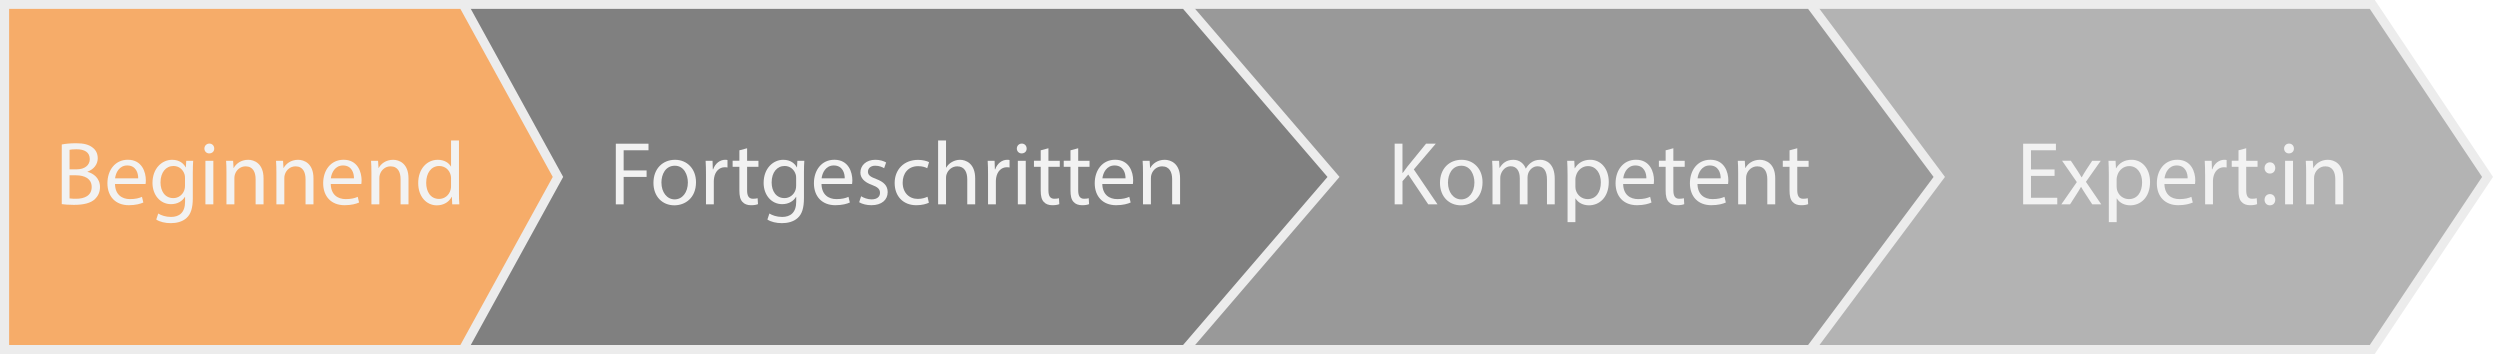
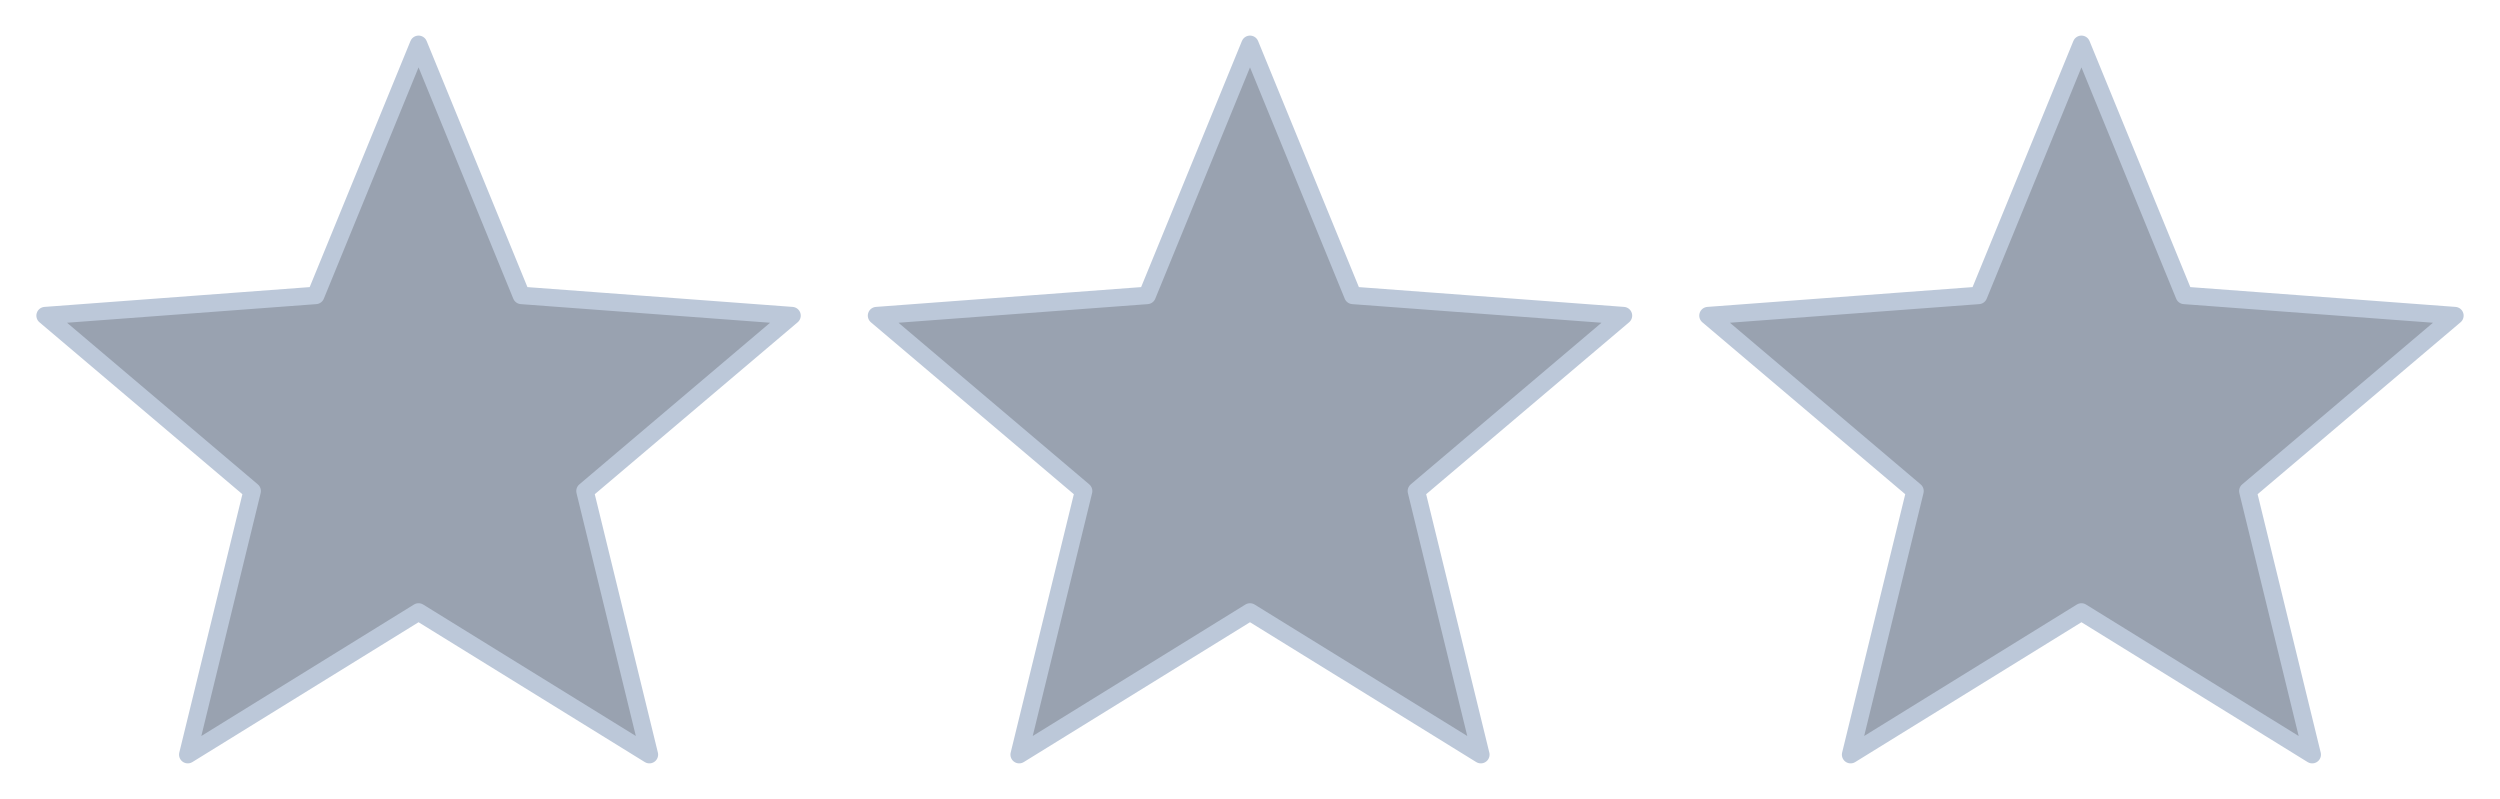
- <svg xmlns="http://www.w3.org/2000/svg" id="_0" data-name="0" viewBox="0 0 1095 155">
+ <svg xmlns="http://www.w3.org/2000/svg" id="_-1" data-name="-1" viewBox="0 0 485 155">
  <defs>
    <style>
      .cls-1 {
-         fill: gray;
-       }
- 
-       .cls-2 {
-         fill: #f6ac69;
-       }
- 
-       .cls-3 {
-         fill: #f2f2f2;
-       }
- 
-       .cls-4 {
-         fill: #b3b3b3;
-       }
- 
-       .cls-5 {
-         fill: #999;
-       }
- 
-       .cls-6 {
-         fill: #ececec;
+         fill: #99a2b0;
+         stroke: #bcc8d9;
+         stroke-linecap: round;
+         stroke-linejoin: round;
+         stroke-width: 3.39px;
      }
    </style>
  </defs>
-   <g id="expert">
-     <g>
-       <polygon class="cls-4" points="794.16 153.12 794.16 1.88 1039.02 1.88 1089.55 77.5 1039.02 153.12 794.16 153.12" />
-       <path class="cls-6" d="M1037.96,3.88l49.19,73.62-49.19,73.62h-241.79V3.88h241.79M1040.09-.12h-247.93v155.23h247.93l51.86-77.62L1040.09-.12h0Z" />
-     </g>
-     <g id="text">
-       <path class="cls-3" d="M899.9,77.04h-10.33v9.58h11.51v2.88h-14.94v-26.56h14.35v2.88h-10.92v8.4h10.33v2.84Z" />
-       <path class="cls-3" d="M907.04,70.42l2.72,4.1c.71,1.06,1.3,2.05,1.93,3.11h.12c.63-1.14,1.26-2.13,1.89-3.15l2.68-4.06h3.75l-6.5,9.22,6.7,9.85h-3.94l-2.8-4.3c-.75-1.1-1.38-2.17-2.05-3.31h-.08c-.63,1.14-1.3,2.17-2.01,3.31l-2.76,4.3h-3.82l6.78-9.74-6.46-9.34h3.86Z" />
-       <path class="cls-3" d="M923.67,76.65c0-2.44-.08-4.41-.16-6.23h3.11l.16,3.27h.08c1.42-2.33,3.67-3.71,6.78-3.71,4.61,0,8.08,3.9,8.08,9.7,0,6.86-4.18,10.25-8.67,10.25-2.52,0-4.73-1.1-5.87-3h-.08v10.37h-3.43v-20.65ZM927.09,81.73c0,.51.08.99.16,1.42.63,2.4,2.72,4.06,5.2,4.06,3.67,0,5.79-3,5.79-7.37,0-3.82-2.01-7.09-5.68-7.09-2.36,0-4.57,1.7-5.24,4.3-.12.43-.24.95-.24,1.42v3.27Z" />
-       <path class="cls-3" d="M948.02,80.59c.08,4.69,3.07,6.62,6.54,6.62,2.48,0,3.98-.43,5.28-.99l.59,2.48c-1.22.55-3.31,1.18-6.35,1.18-5.87,0-9.38-3.86-9.38-9.62s3.39-10.29,8.95-10.29c6.23,0,7.88,5.48,7.88,8.99,0,.71-.08,1.26-.12,1.62h-13.4ZM958.19,78.11c.04-2.21-.91-5.64-4.81-5.64-3.51,0-5.04,3.23-5.32,5.64h10.13Z" />
-       <path class="cls-3" d="M965.83,76.37c0-2.25-.04-4.18-.16-5.95h3.04l.12,3.74h.16c.87-2.56,2.96-4.18,5.28-4.18.39,0,.67.04.99.12v3.27c-.35-.08-.71-.12-1.18-.12-2.44,0-4.18,1.85-4.65,4.45-.08.47-.16,1.02-.16,1.62v10.17h-3.43v-13.12Z" />
-       <path class="cls-3" d="M983.84,64.94v5.48h4.97v2.64h-4.97v10.29c0,2.37.67,3.71,2.6,3.71.91,0,1.58-.12,2.01-.24l.16,2.6c-.67.28-1.73.47-3.07.47-1.62,0-2.92-.51-3.74-1.46-.99-1.02-1.34-2.72-1.34-4.97v-10.41h-2.96v-2.64h2.96v-4.57l3.39-.91Z" />
-       <path class="cls-3" d="M991.88,73.58c0-1.46.99-2.48,2.36-2.48s2.29,1.03,2.33,2.48c0,1.38-.91,2.44-2.37,2.44-1.38,0-2.33-1.06-2.33-2.44ZM991.88,87.49c0-1.46.99-2.48,2.36-2.48s2.29,1.02,2.33,2.48c0,1.38-.91,2.44-2.37,2.44-1.38,0-2.33-1.06-2.33-2.44Z" />
-       <path class="cls-3" d="M1004.73,65.06c.04,1.18-.83,2.13-2.21,2.13-1.22,0-2.09-.95-2.09-2.13s.91-2.17,2.17-2.17,2.13.95,2.13,2.17ZM1000.87,89.5v-19.08h3.47v19.08h-3.47Z" />
-       <path class="cls-3" d="M1010.09,75.59c0-1.97-.04-3.59-.16-5.16h3.07l.2,3.15h.08c.95-1.81,3.15-3.59,6.31-3.59,2.64,0,6.74,1.58,6.74,8.12v11.39h-3.47v-11c0-3.07-1.14-5.64-4.41-5.64-2.29,0-4.06,1.62-4.65,3.55-.16.43-.24,1.02-.24,1.62v11.47h-3.47v-13.91Z" />
-     </g>
-   </g>
-   <g id="proficient">
-     <g>
-       <polygon class="cls-5" points="518.86 153.12 518.86 1.88 792.94 1.88 849.41 77.5 792.94 153.12 518.86 153.12" />
-       <path class="cls-6" d="M791.94,3.88l54.97,73.62-54.97,73.62h-271.08V3.88h271.08M793.94-.12h-277.08v155.23h277.08l57.96-77.62L793.94-.12h0Z" />
-     </g>
-     <g id="text-2" data-name="text">
-       <path class="cls-3" d="M610.85,62.93h3.43v12.81h.12c.71-1.03,1.42-1.97,2.09-2.84l8.12-9.97h4.26l-9.62,11.27,10.37,15.29h-4.06l-8.75-13.05-2.52,2.92v10.13h-3.43v-26.56Z" />
-       <path class="cls-3" d="M649.35,79.8c0,7.05-4.89,10.13-9.5,10.13-5.16,0-9.14-3.78-9.14-9.81,0-6.38,4.18-10.13,9.46-10.13s9.18,3.98,9.18,9.81ZM634.21,80c0,4.18,2.4,7.33,5.79,7.33s5.79-3.11,5.79-7.41c0-3.23-1.62-7.33-5.71-7.33s-5.87,3.78-5.87,7.41Z" />
-       <path class="cls-3" d="M653.72,75.59c0-1.97-.04-3.59-.16-5.16h3.04l.16,3.07h.12c1.06-1.81,2.84-3.51,5.99-3.51,2.6,0,4.57,1.58,5.4,3.82h.08c.59-1.06,1.34-1.89,2.13-2.48,1.14-.87,2.4-1.34,4.22-1.34,2.52,0,6.27,1.66,6.27,8.28v11.23h-3.39v-10.8c0-3.67-1.34-5.87-4.14-5.87-1.97,0-3.51,1.46-4.1,3.15-.16.47-.28,1.1-.28,1.73v11.78h-3.39v-11.43c0-3.04-1.34-5.24-3.98-5.24-2.17,0-3.74,1.73-4.3,3.47-.2.51-.28,1.1-.28,1.69v11.51h-3.39v-13.91Z" />
-       <path class="cls-3" d="M686.59,76.65c0-2.44-.08-4.41-.16-6.23h3.11l.16,3.27h.08c1.42-2.33,3.67-3.71,6.78-3.71,4.61,0,8.08,3.9,8.08,9.7,0,6.86-4.18,10.25-8.67,10.25-2.52,0-4.73-1.1-5.87-3h-.08v10.37h-3.43v-20.65ZM690.02,81.73c0,.51.08.99.16,1.42.63,2.4,2.72,4.06,5.2,4.06,3.67,0,5.79-3,5.79-7.37,0-3.82-2.01-7.09-5.67-7.09-2.36,0-4.57,1.7-5.24,4.3-.12.43-.24.95-.24,1.42v3.27Z" />
-       <path class="cls-3" d="M710.94,80.59c.08,4.69,3.07,6.62,6.54,6.62,2.48,0,3.98-.43,5.28-.99l.59,2.48c-1.22.55-3.31,1.18-6.35,1.18-5.87,0-9.38-3.86-9.38-9.62s3.39-10.29,8.95-10.29c6.23,0,7.88,5.48,7.88,8.99,0,.71-.08,1.26-.12,1.62h-13.4ZM721.11,78.11c.04-2.21-.91-5.64-4.81-5.64-3.51,0-5.04,3.23-5.32,5.64h10.13Z" />
-       <path class="cls-3" d="M732.93,64.94v5.48h4.97v2.64h-4.97v10.29c0,2.37.67,3.71,2.6,3.71.91,0,1.58-.12,2.01-.24l.16,2.6c-.67.28-1.73.47-3.07.47-1.62,0-2.92-.51-3.74-1.46-.99-1.02-1.34-2.72-1.34-4.97v-10.41h-2.96v-2.64h2.96v-4.57l3.39-.91Z" />
-       <path class="cls-3" d="M743.5,80.59c.08,4.69,3.07,6.62,6.54,6.62,2.48,0,3.98-.43,5.28-.99l.59,2.48c-1.22.55-3.31,1.18-6.35,1.18-5.87,0-9.38-3.86-9.38-9.62s3.39-10.29,8.95-10.29c6.23,0,7.88,5.48,7.88,8.99,0,.71-.08,1.26-.12,1.62h-13.4ZM753.66,78.11c.04-2.21-.91-5.64-4.81-5.64-3.51,0-5.04,3.23-5.32,5.64h10.13Z" />
-       <path class="cls-3" d="M761.31,75.59c0-1.97-.04-3.59-.16-5.16h3.07l.2,3.15h.08c.95-1.81,3.15-3.59,6.31-3.59,2.64,0,6.74,1.58,6.74,8.12v11.39h-3.47v-11c0-3.07-1.14-5.64-4.41-5.64-2.29,0-4.06,1.62-4.65,3.55-.16.43-.24,1.02-.24,1.62v11.47h-3.47v-13.91Z" />
-       <path class="cls-3" d="M787.2,64.94v5.48h4.97v2.64h-4.97v10.29c0,2.37.67,3.71,2.6,3.71.91,0,1.58-.12,2.01-.24l.16,2.6c-.67.28-1.73.47-3.07.47-1.62,0-2.92-.51-3.74-1.46-.99-1.02-1.34-2.72-1.34-4.97v-10.41h-2.96v-2.64h2.96v-4.57l3.39-.91Z" />
-     </g>
-   </g>
-   <g id="intermediate">
-     <g>
-       <polygon class="cls-1" points="203.18 153.12 203.18 1.88 519.1 1.88 584.08 77.5 519.1 153.12 203.18 153.12" />
-       <path class="cls-6" d="M518.18,3.88l63.26,73.62-63.26,73.62H205.18V3.88h313M520.02-.12H201.18v155.23h318.84l66.69-77.62L520.02-.12h0Z" />
-     </g>
-     <g id="text-3" data-name="text">
-       <path class="cls-3" d="M269.73,62.94h14.31v2.88h-10.88v8.83h10.05v2.84h-10.05v12.02h-3.43v-26.56Z" />
-       <path class="cls-3" d="M304.85,79.8c0,7.05-4.89,10.13-9.5,10.13-5.16,0-9.14-3.78-9.14-9.81,0-6.38,4.18-10.13,9.46-10.13s9.18,3.98,9.18,9.81ZM289.71,80c0,4.18,2.4,7.33,5.79,7.33s5.79-3.11,5.79-7.41c0-3.23-1.62-7.33-5.72-7.33s-5.87,3.78-5.87,7.41Z" />
-       <path class="cls-3" d="M309.22,76.37c0-2.25-.04-4.18-.16-5.95h3.03l.12,3.74h.16c.87-2.56,2.96-4.18,5.28-4.18.39,0,.67.04.99.12v3.27c-.35-.08-.71-.12-1.18-.12-2.44,0-4.18,1.85-4.65,4.45-.08.47-.16,1.02-.16,1.62v10.17h-3.43v-13.12Z" />
-       <path class="cls-3" d="M327.23,64.94v5.48h4.97v2.64h-4.97v10.29c0,2.37.67,3.71,2.6,3.71.91,0,1.58-.12,2.01-.24l.16,2.6c-.67.28-1.73.47-3.07.47-1.62,0-2.92-.51-3.74-1.46-.99-1.02-1.34-2.72-1.34-4.97v-10.41h-2.96v-2.64h2.96v-4.57l3.39-.91Z" />
-       <path class="cls-3" d="M352.29,70.42c-.08,1.38-.16,2.92-.16,5.24v11.08c0,4.38-.87,7.05-2.72,8.71-1.85,1.73-4.53,2.29-6.94,2.29s-4.81-.55-6.35-1.58l.87-2.64c1.26.79,3.23,1.5,5.6,1.5,3.55,0,6.15-1.85,6.15-6.66v-2.13h-.08c-1.06,1.77-3.11,3.19-6.07,3.19-4.73,0-8.12-4.02-8.12-9.3,0-6.46,4.22-10.13,8.59-10.13,3.31,0,5.12,1.73,5.95,3.31h.08l.16-2.88h3.03ZM348.71,77.95c0-.59-.04-1.1-.2-1.58-.63-2.01-2.33-3.67-4.85-3.67-3.31,0-5.68,2.8-5.68,7.21,0,3.74,1.89,6.86,5.64,6.86,2.13,0,4.06-1.34,4.81-3.55.2-.59.28-1.26.28-1.85v-3.43Z" />
-       <path class="cls-3" d="M359.82,80.59c.08,4.69,3.07,6.62,6.54,6.62,2.48,0,3.98-.43,5.28-.99l.59,2.48c-1.22.55-3.31,1.18-6.35,1.18-5.87,0-9.38-3.86-9.38-9.62s3.39-10.29,8.95-10.29c6.23,0,7.88,5.48,7.88,8.99,0,.71-.08,1.26-.12,1.62h-13.4ZM369.99,78.11c.04-2.21-.91-5.64-4.81-5.64-3.51,0-5.04,3.23-5.32,5.64h10.13Z" />
-       <path class="cls-3" d="M377.16,85.95c1.02.67,2.84,1.38,4.57,1.38,2.52,0,3.71-1.26,3.71-2.84,0-1.66-.99-2.56-3.55-3.51-3.43-1.22-5.04-3.11-5.04-5.4,0-3.07,2.48-5.6,6.58-5.6,1.93,0,3.63.55,4.69,1.18l-.87,2.52c-.75-.47-2.13-1.1-3.9-1.1-2.05,0-3.19,1.18-3.19,2.6,0,1.58,1.14,2.29,3.63,3.23,3.31,1.26,5.01,2.92,5.01,5.75,0,3.35-2.6,5.72-7.13,5.72-2.09,0-4.02-.51-5.36-1.3l.87-2.64Z" />
-       <path class="cls-3" d="M406.84,88.79c-.91.47-2.92,1.1-5.48,1.1-5.75,0-9.5-3.9-9.5-9.74s4.02-10.13,10.25-10.13c2.05,0,3.86.51,4.81.99l-.79,2.68c-.83-.47-2.13-.91-4.02-.91-4.38,0-6.74,3.23-6.74,7.21,0,4.42,2.84,7.13,6.62,7.13,1.97,0,3.27-.51,4.26-.95l.59,2.6Z" />
-       <path class="cls-3" d="M410.89,61.52h3.47v11.9h.08c.55-.99,1.42-1.85,2.48-2.44,1.02-.59,2.25-.99,3.55-.99,2.56,0,6.66,1.58,6.66,8.16v11.35h-3.47v-10.96c0-3.07-1.14-5.68-4.41-5.68-2.25,0-4.02,1.58-4.65,3.47-.2.47-.24.99-.24,1.66v11.51h-3.47v-27.98Z" />
-       <path class="cls-3" d="M432.76,76.37c0-2.25-.04-4.18-.16-5.95h3.03l.12,3.74h.16c.87-2.56,2.96-4.18,5.28-4.18.39,0,.67.04.99.12v3.27c-.35-.08-.71-.12-1.18-.12-2.44,0-4.18,1.85-4.65,4.45-.08.47-.16,1.02-.16,1.62v10.17h-3.43v-13.12Z" />
-       <path class="cls-3" d="M449.67,65.06c.04,1.18-.83,2.13-2.21,2.13-1.22,0-2.09-.95-2.09-2.13s.91-2.17,2.17-2.17,2.13.95,2.13,2.17ZM445.81,89.5v-19.08h3.47v19.08h-3.47Z" />
-       <path class="cls-3" d="M459.21,64.94v5.48h4.97v2.64h-4.97v10.29c0,2.37.67,3.71,2.6,3.71.91,0,1.58-.12,2.01-.24l.16,2.6c-.67.28-1.73.47-3.07.47-1.62,0-2.92-.51-3.74-1.46-.99-1.02-1.34-2.72-1.34-4.97v-10.41h-2.96v-2.64h2.96v-4.57l3.39-.91Z" />
-       <path class="cls-3" d="M472.25,64.94v5.48h4.97v2.64h-4.97v10.29c0,2.37.67,3.71,2.6,3.71.91,0,1.58-.12,2.01-.24l.16,2.6c-.67.28-1.73.47-3.07.47-1.62,0-2.92-.51-3.74-1.46-.99-1.02-1.34-2.72-1.34-4.97v-10.41h-2.96v-2.64h2.96v-4.57l3.39-.91Z" />
-       <path class="cls-3" d="M482.81,80.59c.08,4.69,3.07,6.62,6.54,6.62,2.48,0,3.98-.43,5.28-.99l.59,2.48c-1.22.55-3.31,1.18-6.35,1.18-5.87,0-9.38-3.86-9.38-9.62s3.39-10.29,8.95-10.29c6.23,0,7.88,5.48,7.88,8.99,0,.71-.08,1.26-.12,1.62h-13.4ZM492.98,78.11c.04-2.21-.91-5.64-4.81-5.64-3.51,0-5.04,3.23-5.32,5.64h10.13Z" />
-       <path class="cls-3" d="M500.63,75.59c0-1.97-.04-3.59-.16-5.16h3.07l.2,3.15h.08c.95-1.81,3.15-3.59,6.31-3.59,2.64,0,6.74,1.58,6.74,8.12v11.39h-3.47v-11c0-3.07-1.14-5.64-4.41-5.64-2.29,0-4.06,1.62-4.65,3.55-.16.43-.24,1.02-.24,1.62v11.47h-3.47v-13.91Z" />
-     </g>
-   </g>
-   <g id="novice">
-     <g>
-       <polygon class="cls-2" points="2 153.12 2 1.88 202.82 1.88 244.39 77.5 202.82 153.12 2 153.12" />
-       <path class="cls-6" d="M201.64,3.88l40.47,73.62-40.47,73.62H4V3.88h197.64M204-.12H0v155.23h204l42.67-77.62L204-.12h0Z" />
-     </g>
-     <g id="text-4" data-name="text">
-       <path class="cls-3" d="M27.04,63.29c1.5-.32,3.86-.55,6.27-.55,3.43,0,5.64.59,7.29,1.93,1.38,1.02,2.21,2.6,2.21,4.69,0,2.56-1.69,4.81-4.49,5.83v.08c2.52.63,5.48,2.72,5.48,6.66,0,2.29-.91,4.02-2.25,5.32-1.85,1.69-4.85,2.48-9.18,2.48-2.36,0-4.18-.16-5.32-.32v-26.13ZM30.46,74.17h3.11c3.63,0,5.75-1.89,5.75-4.45,0-3.11-2.36-4.34-5.83-4.34-1.58,0-2.48.12-3.03.24v8.55ZM30.46,86.9c.67.12,1.66.16,2.88.16,3.55,0,6.82-1.3,6.82-5.16,0-3.63-3.11-5.12-6.86-5.12h-2.84v10.13Z" />
-       <path class="cls-3" d="M50.37,80.59c.08,4.69,3.07,6.62,6.54,6.62,2.48,0,3.98-.43,5.28-.99l.59,2.48c-1.22.55-3.31,1.18-6.35,1.18-5.87,0-9.38-3.86-9.38-9.62s3.39-10.29,8.95-10.29c6.23,0,7.88,5.48,7.88,8.99,0,.71-.08,1.26-.12,1.62h-13.4ZM60.53,78.11c.04-2.21-.91-5.64-4.81-5.64-3.51,0-5.04,3.23-5.32,5.64h10.13Z" />
-       <path class="cls-3" d="M84.61,70.42c-.08,1.38-.16,2.92-.16,5.24v11.08c0,4.38-.87,7.05-2.72,8.71-1.85,1.73-4.53,2.29-6.94,2.29s-4.81-.55-6.35-1.58l.87-2.64c1.26.79,3.23,1.5,5.6,1.5,3.55,0,6.15-1.85,6.15-6.66v-2.13h-.08c-1.06,1.77-3.11,3.19-6.07,3.19-4.73,0-8.12-4.02-8.12-9.3,0-6.46,4.22-10.13,8.59-10.13,3.31,0,5.12,1.73,5.95,3.31h.08l.16-2.88h3.03ZM81.03,77.95c0-.59-.04-1.1-.2-1.58-.63-2.01-2.33-3.67-4.85-3.67-3.31,0-5.68,2.8-5.68,7.21,0,3.74,1.89,6.86,5.64,6.86,2.13,0,4.06-1.34,4.81-3.55.2-.59.28-1.26.28-1.85v-3.43Z" />
-       <path class="cls-3" d="M93.83,65.06c.04,1.18-.83,2.13-2.21,2.13-1.22,0-2.09-.95-2.09-2.13s.91-2.17,2.17-2.17,2.13.95,2.13,2.17ZM89.97,89.5v-19.08h3.47v19.08h-3.47Z" />
-       <path class="cls-3" d="M99.19,75.59c0-1.97-.04-3.59-.16-5.16h3.07l.2,3.15h.08c.95-1.81,3.15-3.59,6.31-3.59,2.64,0,6.74,1.58,6.74,8.12v11.39h-3.47v-11c0-3.07-1.14-5.64-4.41-5.64-2.29,0-4.06,1.62-4.65,3.55-.16.43-.24,1.02-.24,1.62v11.47h-3.47v-13.91Z" />
-       <path class="cls-3" d="M121.06,75.59c0-1.97-.04-3.59-.16-5.16h3.07l.2,3.15h.08c.95-1.81,3.15-3.59,6.31-3.59,2.64,0,6.74,1.58,6.74,8.12v11.39h-3.47v-11c0-3.07-1.14-5.64-4.41-5.64-2.29,0-4.06,1.62-4.65,3.55-.16.43-.24,1.02-.24,1.62v11.47h-3.47v-13.91Z" />
-       <path class="cls-3" d="M144.87,80.59c.08,4.69,3.07,6.62,6.54,6.62,2.48,0,3.98-.43,5.28-.99l.59,2.48c-1.22.55-3.31,1.18-6.35,1.18-5.87,0-9.38-3.86-9.38-9.62s3.39-10.29,8.95-10.29c6.23,0,7.88,5.48,7.88,8.99,0,.71-.08,1.26-.12,1.62h-13.4ZM155.04,78.11c.04-2.21-.91-5.64-4.81-5.64-3.51,0-5.04,3.23-5.32,5.64h10.13Z" />
-       <path class="cls-3" d="M162.68,75.59c0-1.97-.04-3.59-.16-5.16h3.07l.2,3.15h.08c.95-1.81,3.15-3.59,6.31-3.59,2.64,0,6.74,1.58,6.74,8.12v11.39h-3.47v-11c0-3.07-1.14-5.64-4.41-5.64-2.29,0-4.06,1.62-4.65,3.55-.16.43-.24,1.02-.24,1.62v11.47h-3.47v-13.91Z" />
-       <path class="cls-3" d="M201.03,61.52v23.06c0,1.7.04,3.63.16,4.93h-3.11l-.16-3.31h-.08c-1.06,2.13-3.39,3.74-6.5,3.74-4.61,0-8.16-3.9-8.16-9.7-.04-6.35,3.9-10.25,8.55-10.25,2.92,0,4.89,1.38,5.75,2.92h.08v-11.39h3.47ZM197.56,78.19c0-.43-.04-1.02-.16-1.46-.51-2.21-2.4-4.02-5.01-4.02-3.59,0-5.72,3.15-5.72,7.37,0,3.86,1.89,7.05,5.64,7.05,2.33,0,4.45-1.54,5.08-4.14.12-.47.16-.95.16-1.5v-3.31Z" />
-     </g>
-   </g>
+   <polygon class="cls-1" points="81.2 118.72 36.43 146.4 48.92 95.26 8.75 61.23 61.25 57.31 81.2 8.6 101.15 57.31 153.65 61.23 113.49 95.26 125.98 146.4 81.2 118.72" />
+   <polygon class="cls-1" points="242.5 118.72 197.72 146.4 210.22 95.26 170.05 61.23 222.55 57.31 242.5 8.6 262.45 57.31 314.95 61.23 274.78 95.26 287.28 146.4 242.5 118.72" />
+   <polygon class="cls-1" points="403.8 118.72 359.02 146.4 371.51 95.26 331.35 61.23 383.85 57.31 403.8 8.6 423.75 57.31 476.25 61.23 436.08 95.26 448.57 146.4 403.8 118.72" />
</svg>
